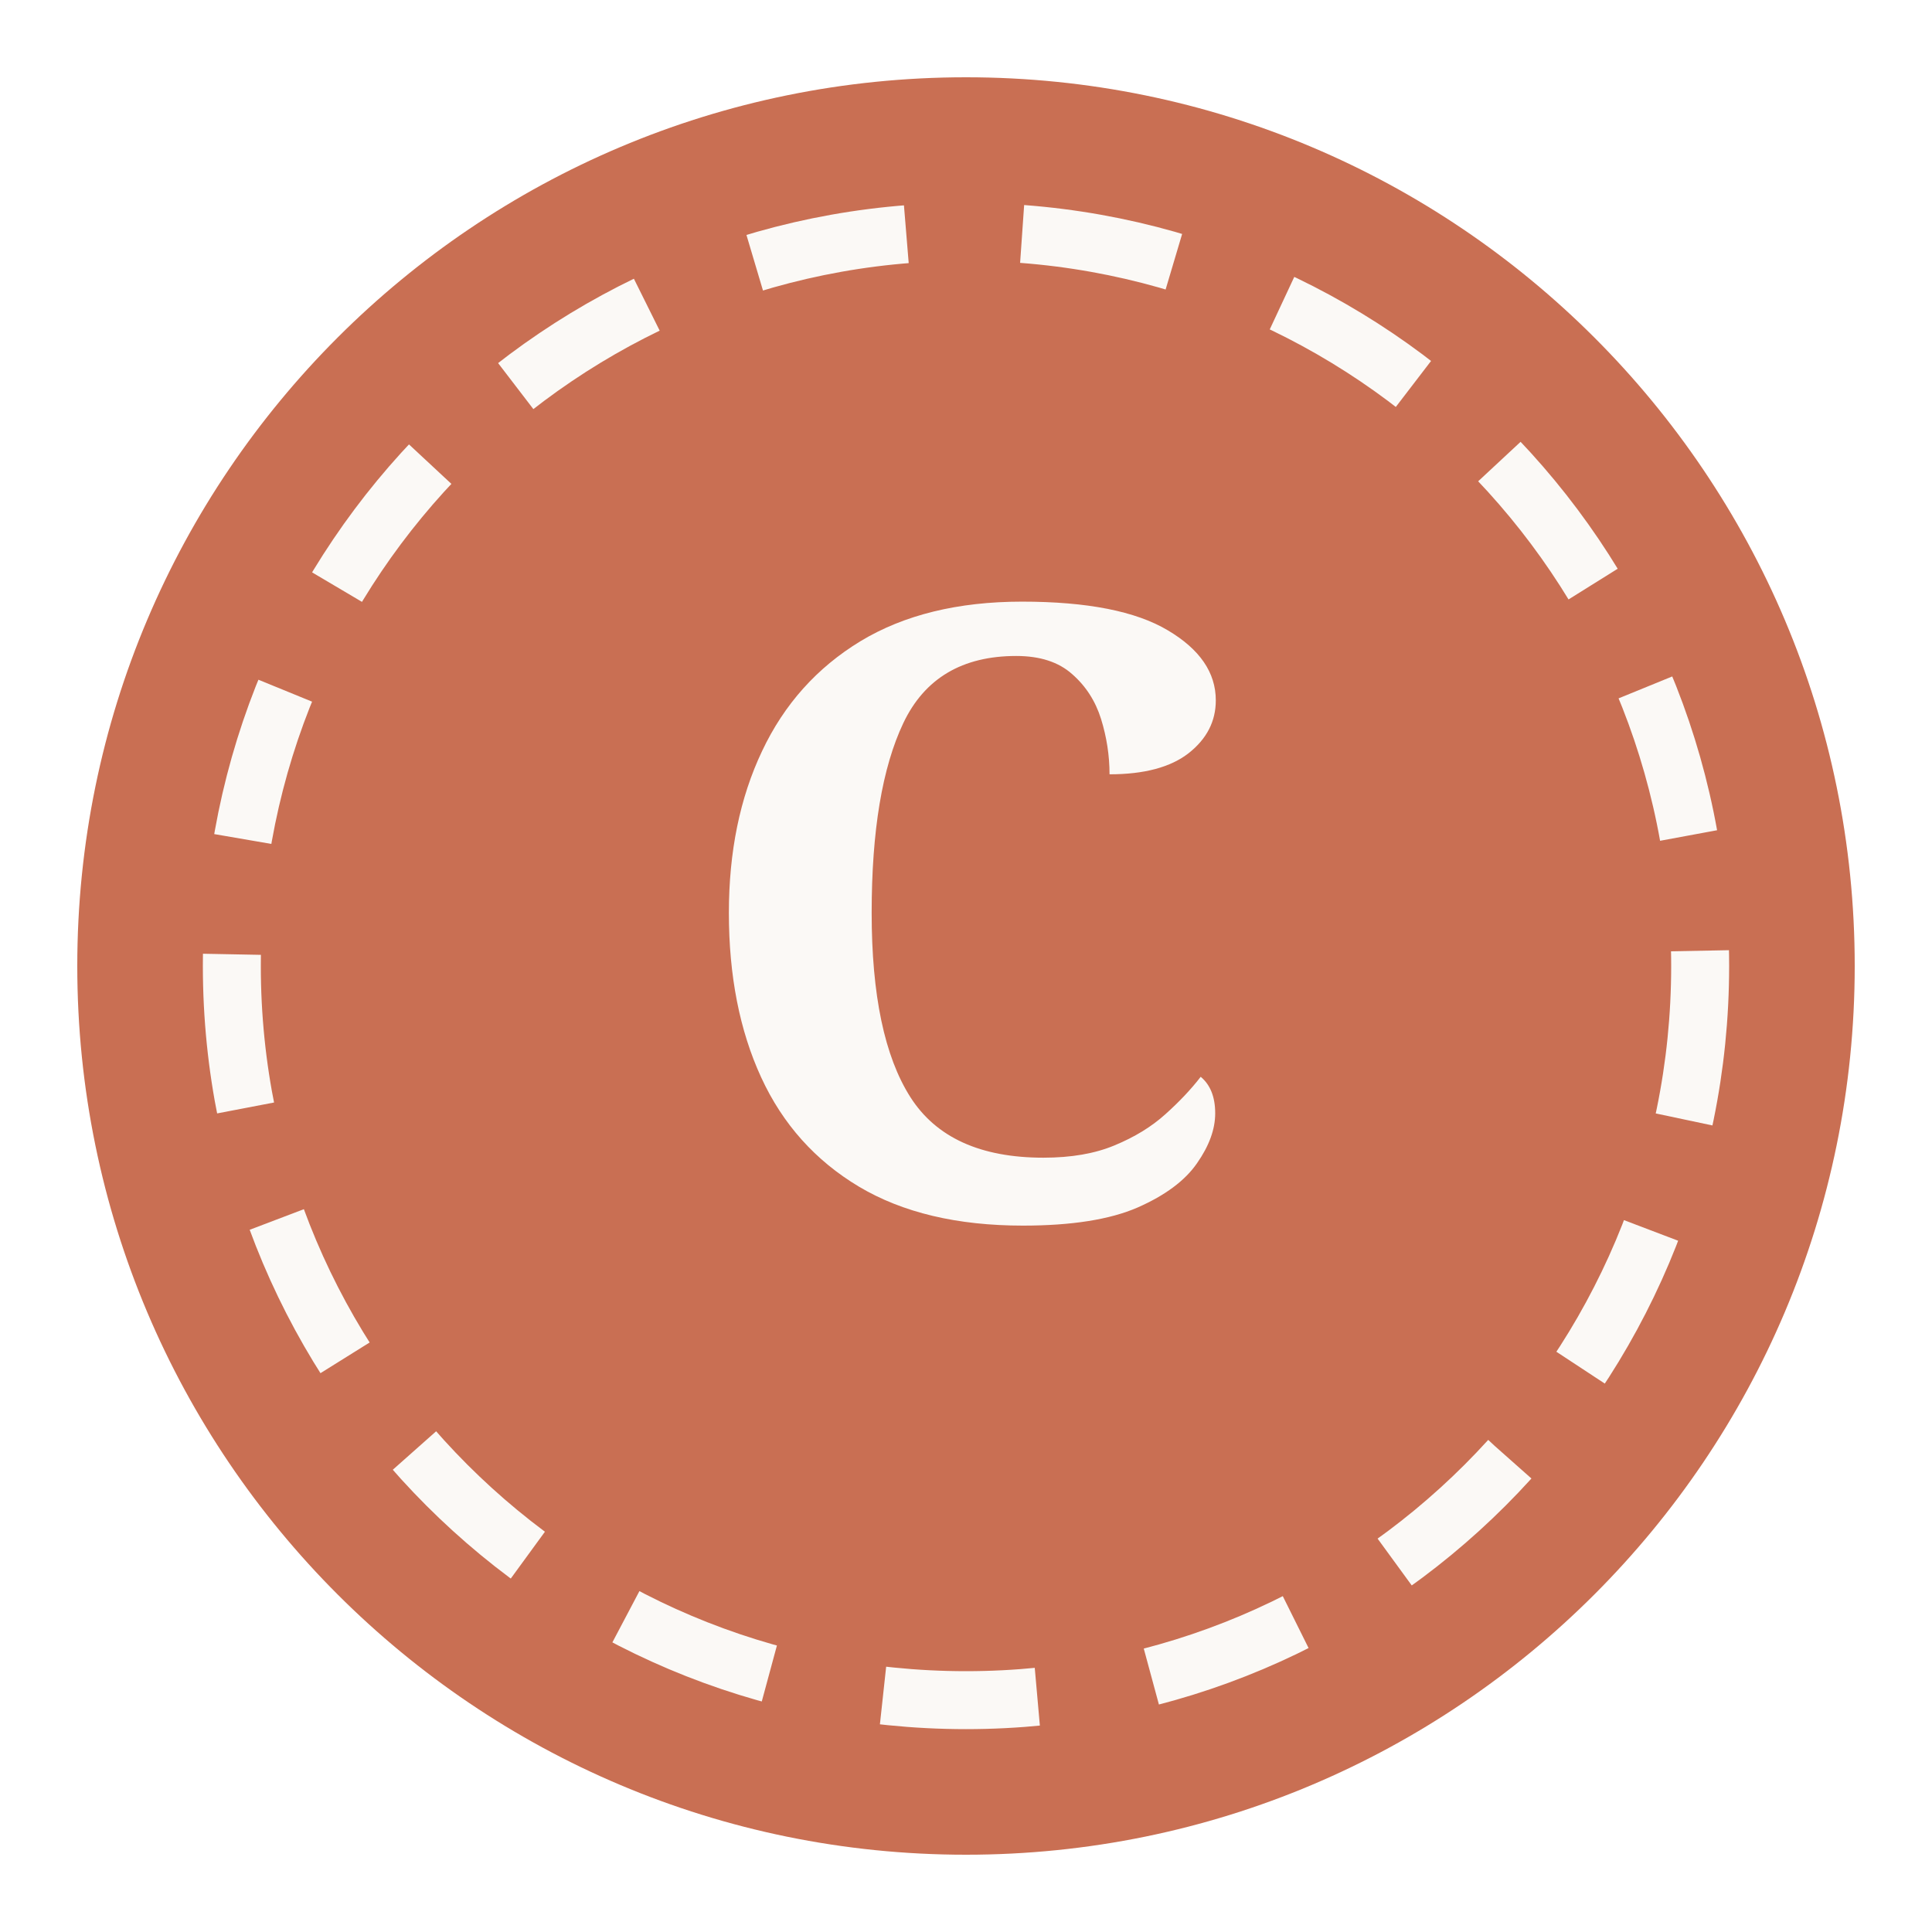
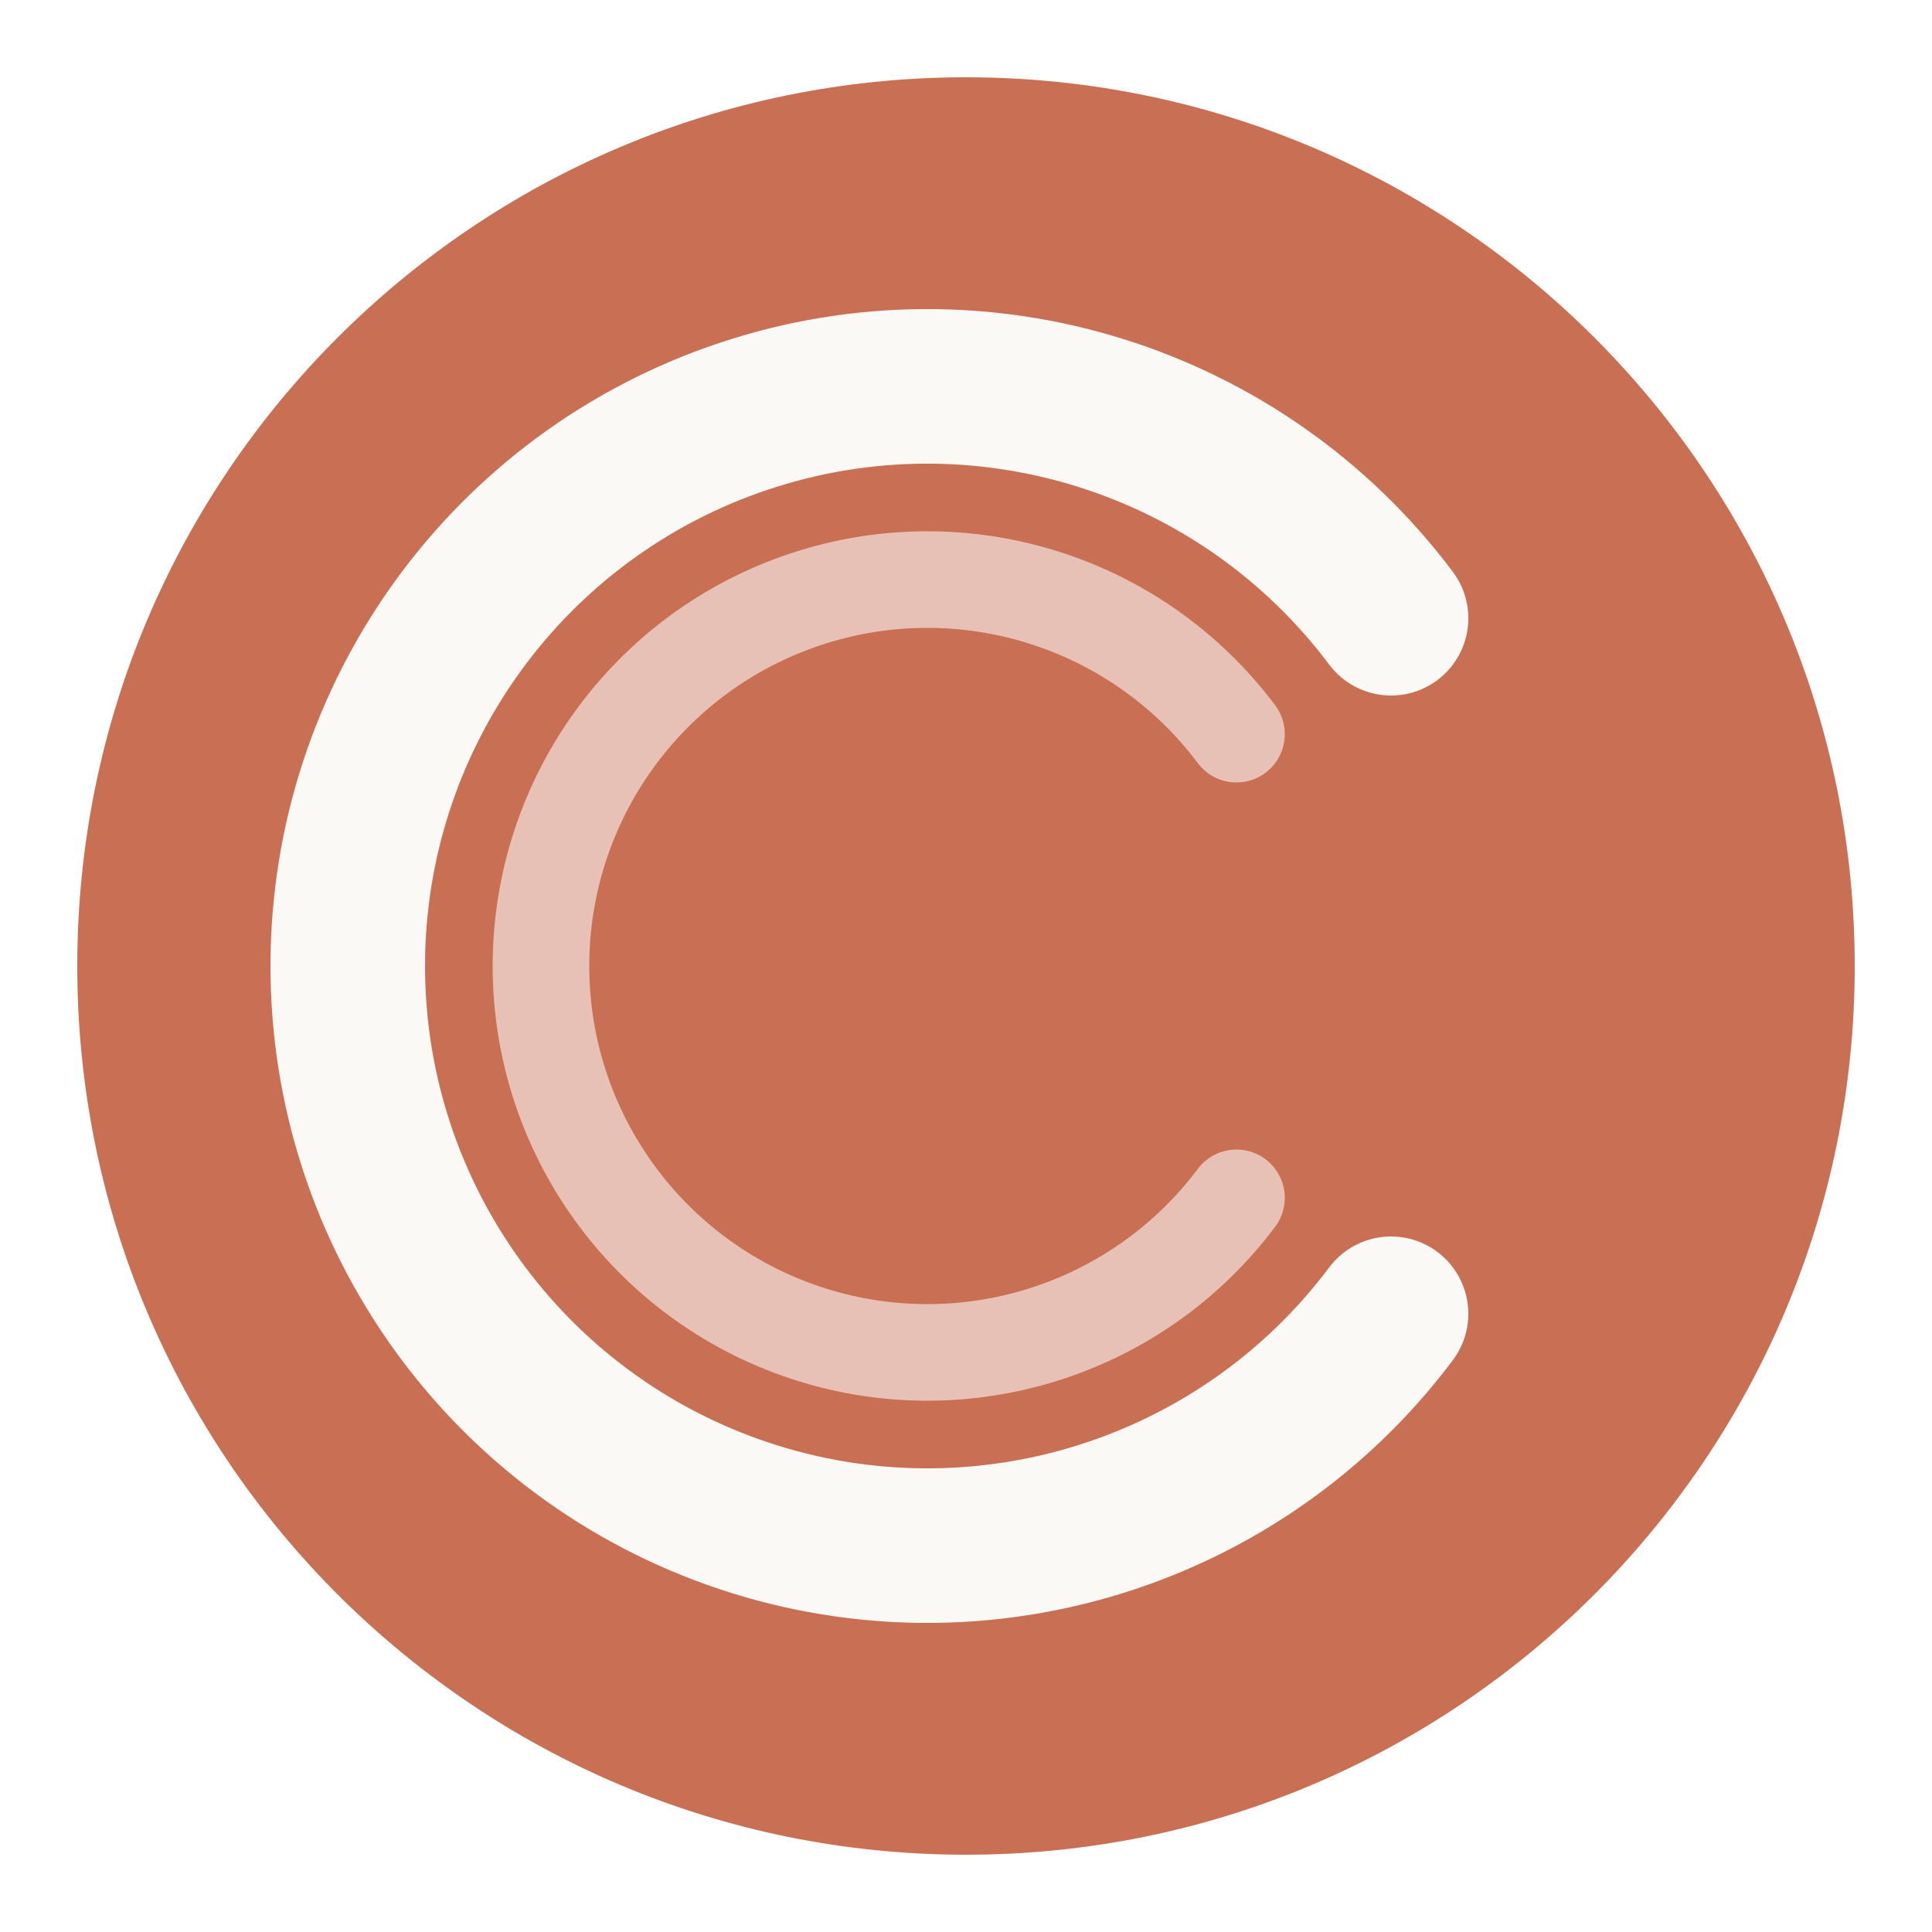
<svg xmlns="http://www.w3.org/2000/svg" viewBox="0 0 100 100">
  <circle cx="50" cy="50" r="46" fill="#c96f53" />
-   <circle cx="50" cy="50" r="38" fill="none" stroke="#fbf9f6" stroke-width="3" stroke-dasharray="8 6" />
-   <text x="50" y="63" font-family="Georgia, serif" font-weight="900" font-size="44" fill="#fbf9f6" text-anchor="middle">C</text>
+   <path d="M 72 32 A 30 30 0 1 0 72 68" fill="none" stroke="#fbf9f6" stroke-width="8" stroke-linecap="round" />
+   <path d="M 64 38 A 20 20 0 1 0 64 62" fill="none" stroke="#fbf9f6" stroke-width="5" stroke-linecap="round" opacity="0.6" />
</svg>
